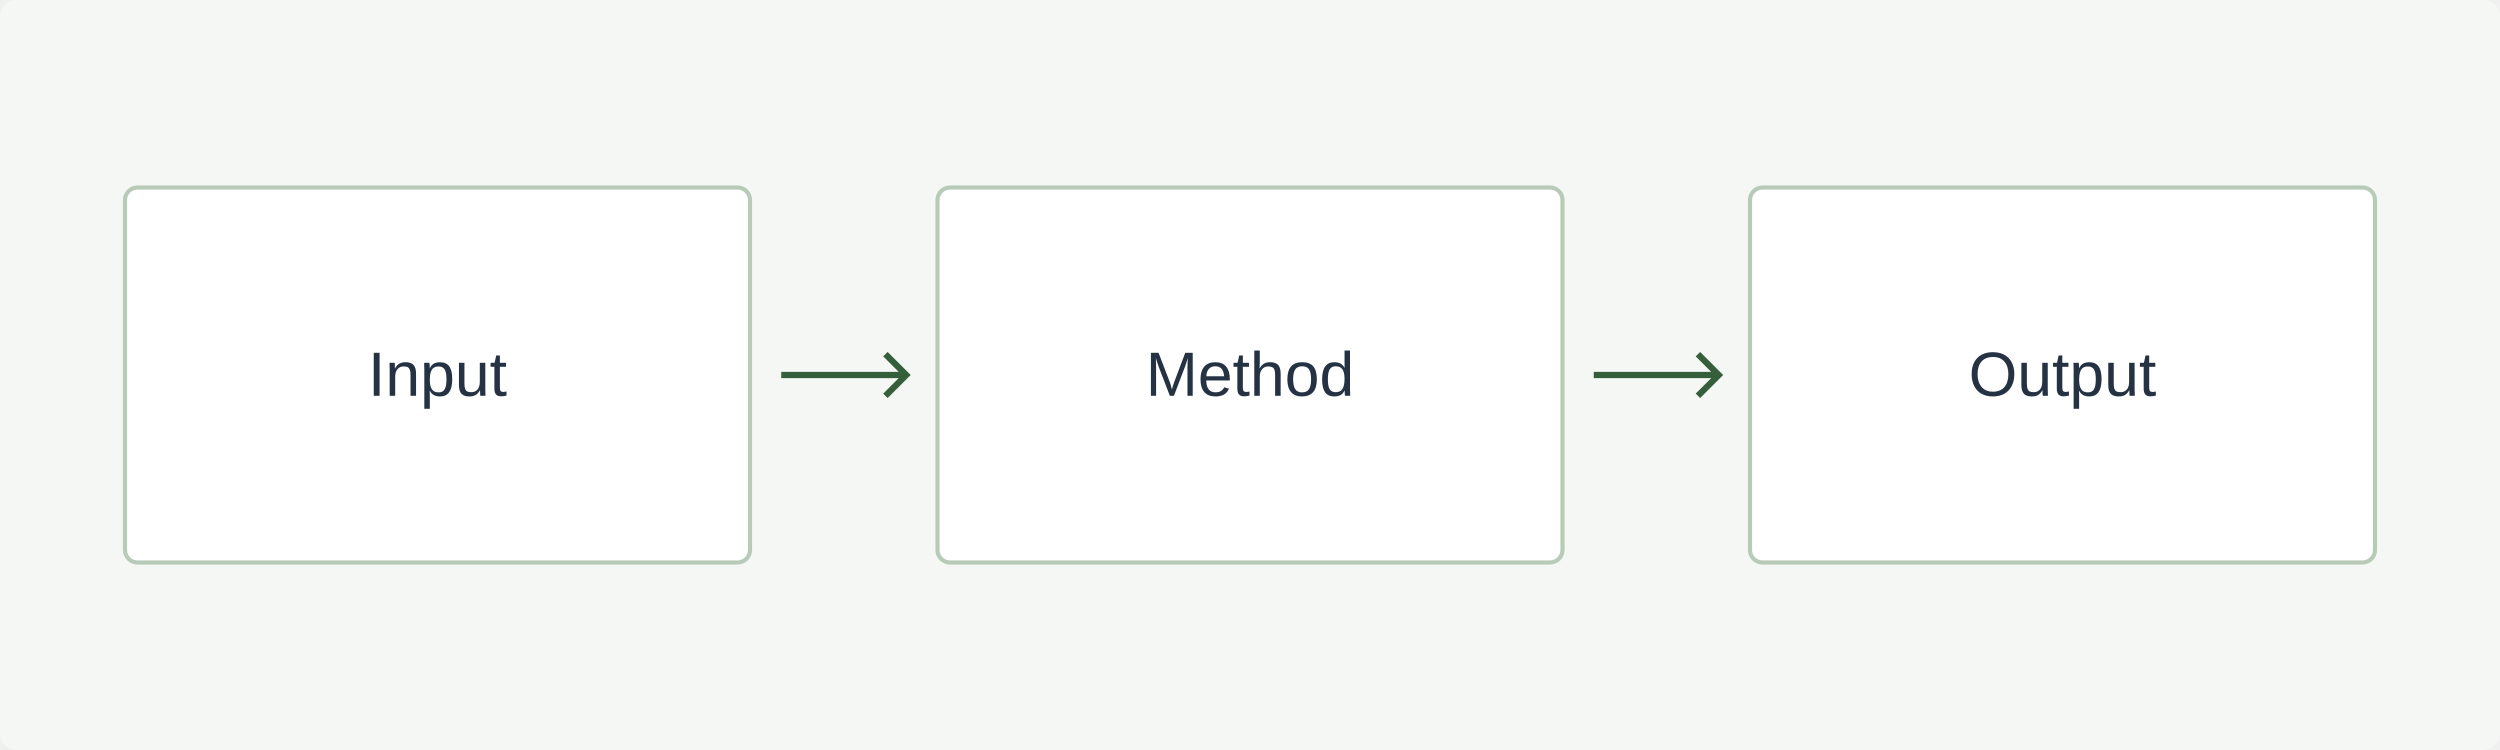
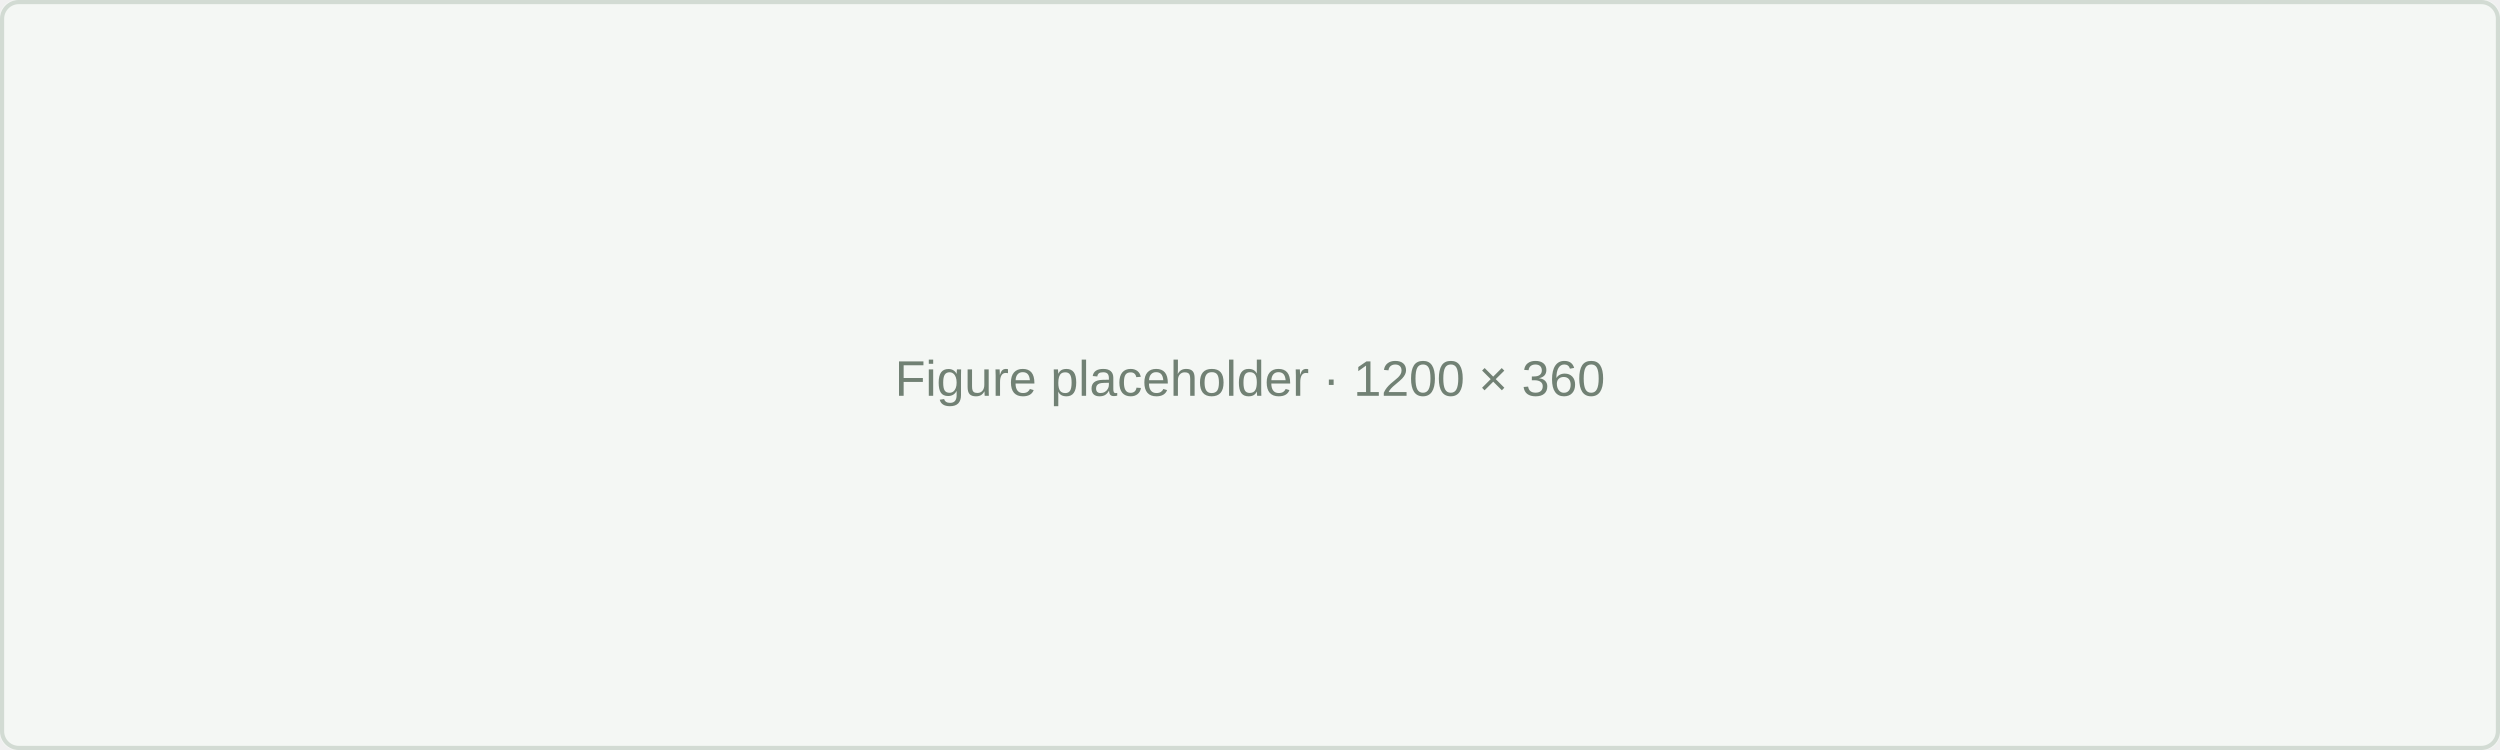
<svg xmlns="http://www.w3.org/2000/svg" viewBox="0 0 1200 360" width="1200" height="360" role="img" aria-labelledby="title">
  <rect width="1200" height="360" rx="8" fill="#f4f7f4" />
-   <g fill="white" stroke="#b8cbb9" stroke-width="2">
-     <rect x="60" y="90" width="300" height="180" rx="6" />
-     <rect x="450" y="90" width="300" height="180" rx="6" />
-     <rect x="840" y="90" width="300" height="180" rx="6" />
-   </g>
-   <g fill="none" stroke="#355e3b" stroke-width="3">
-     <path d="M375 180h60m-10-10 10 10-10 10M765 180h60m-10-10 10 10-10 10" />
-   </g>
-   <g fill="#253243" font-family="Arial, sans-serif" font-size="30" text-anchor="middle">
-     <text x="210" y="190">Input</text>
-     <text x="600" y="190">Method</text>
-     <text x="990" y="190">Output</text>
-   </g>
+   <rect x="1" y="1" width="1198" height="358" rx="8" fill="none" stroke="#d2dbd3" stroke-width="2" />
+   <text x="600" y="190" fill="#718174" font-family="Arial, sans-serif" font-size="24" text-anchor="middle">Figure placeholder · 1200 × 360</text>
</svg>
